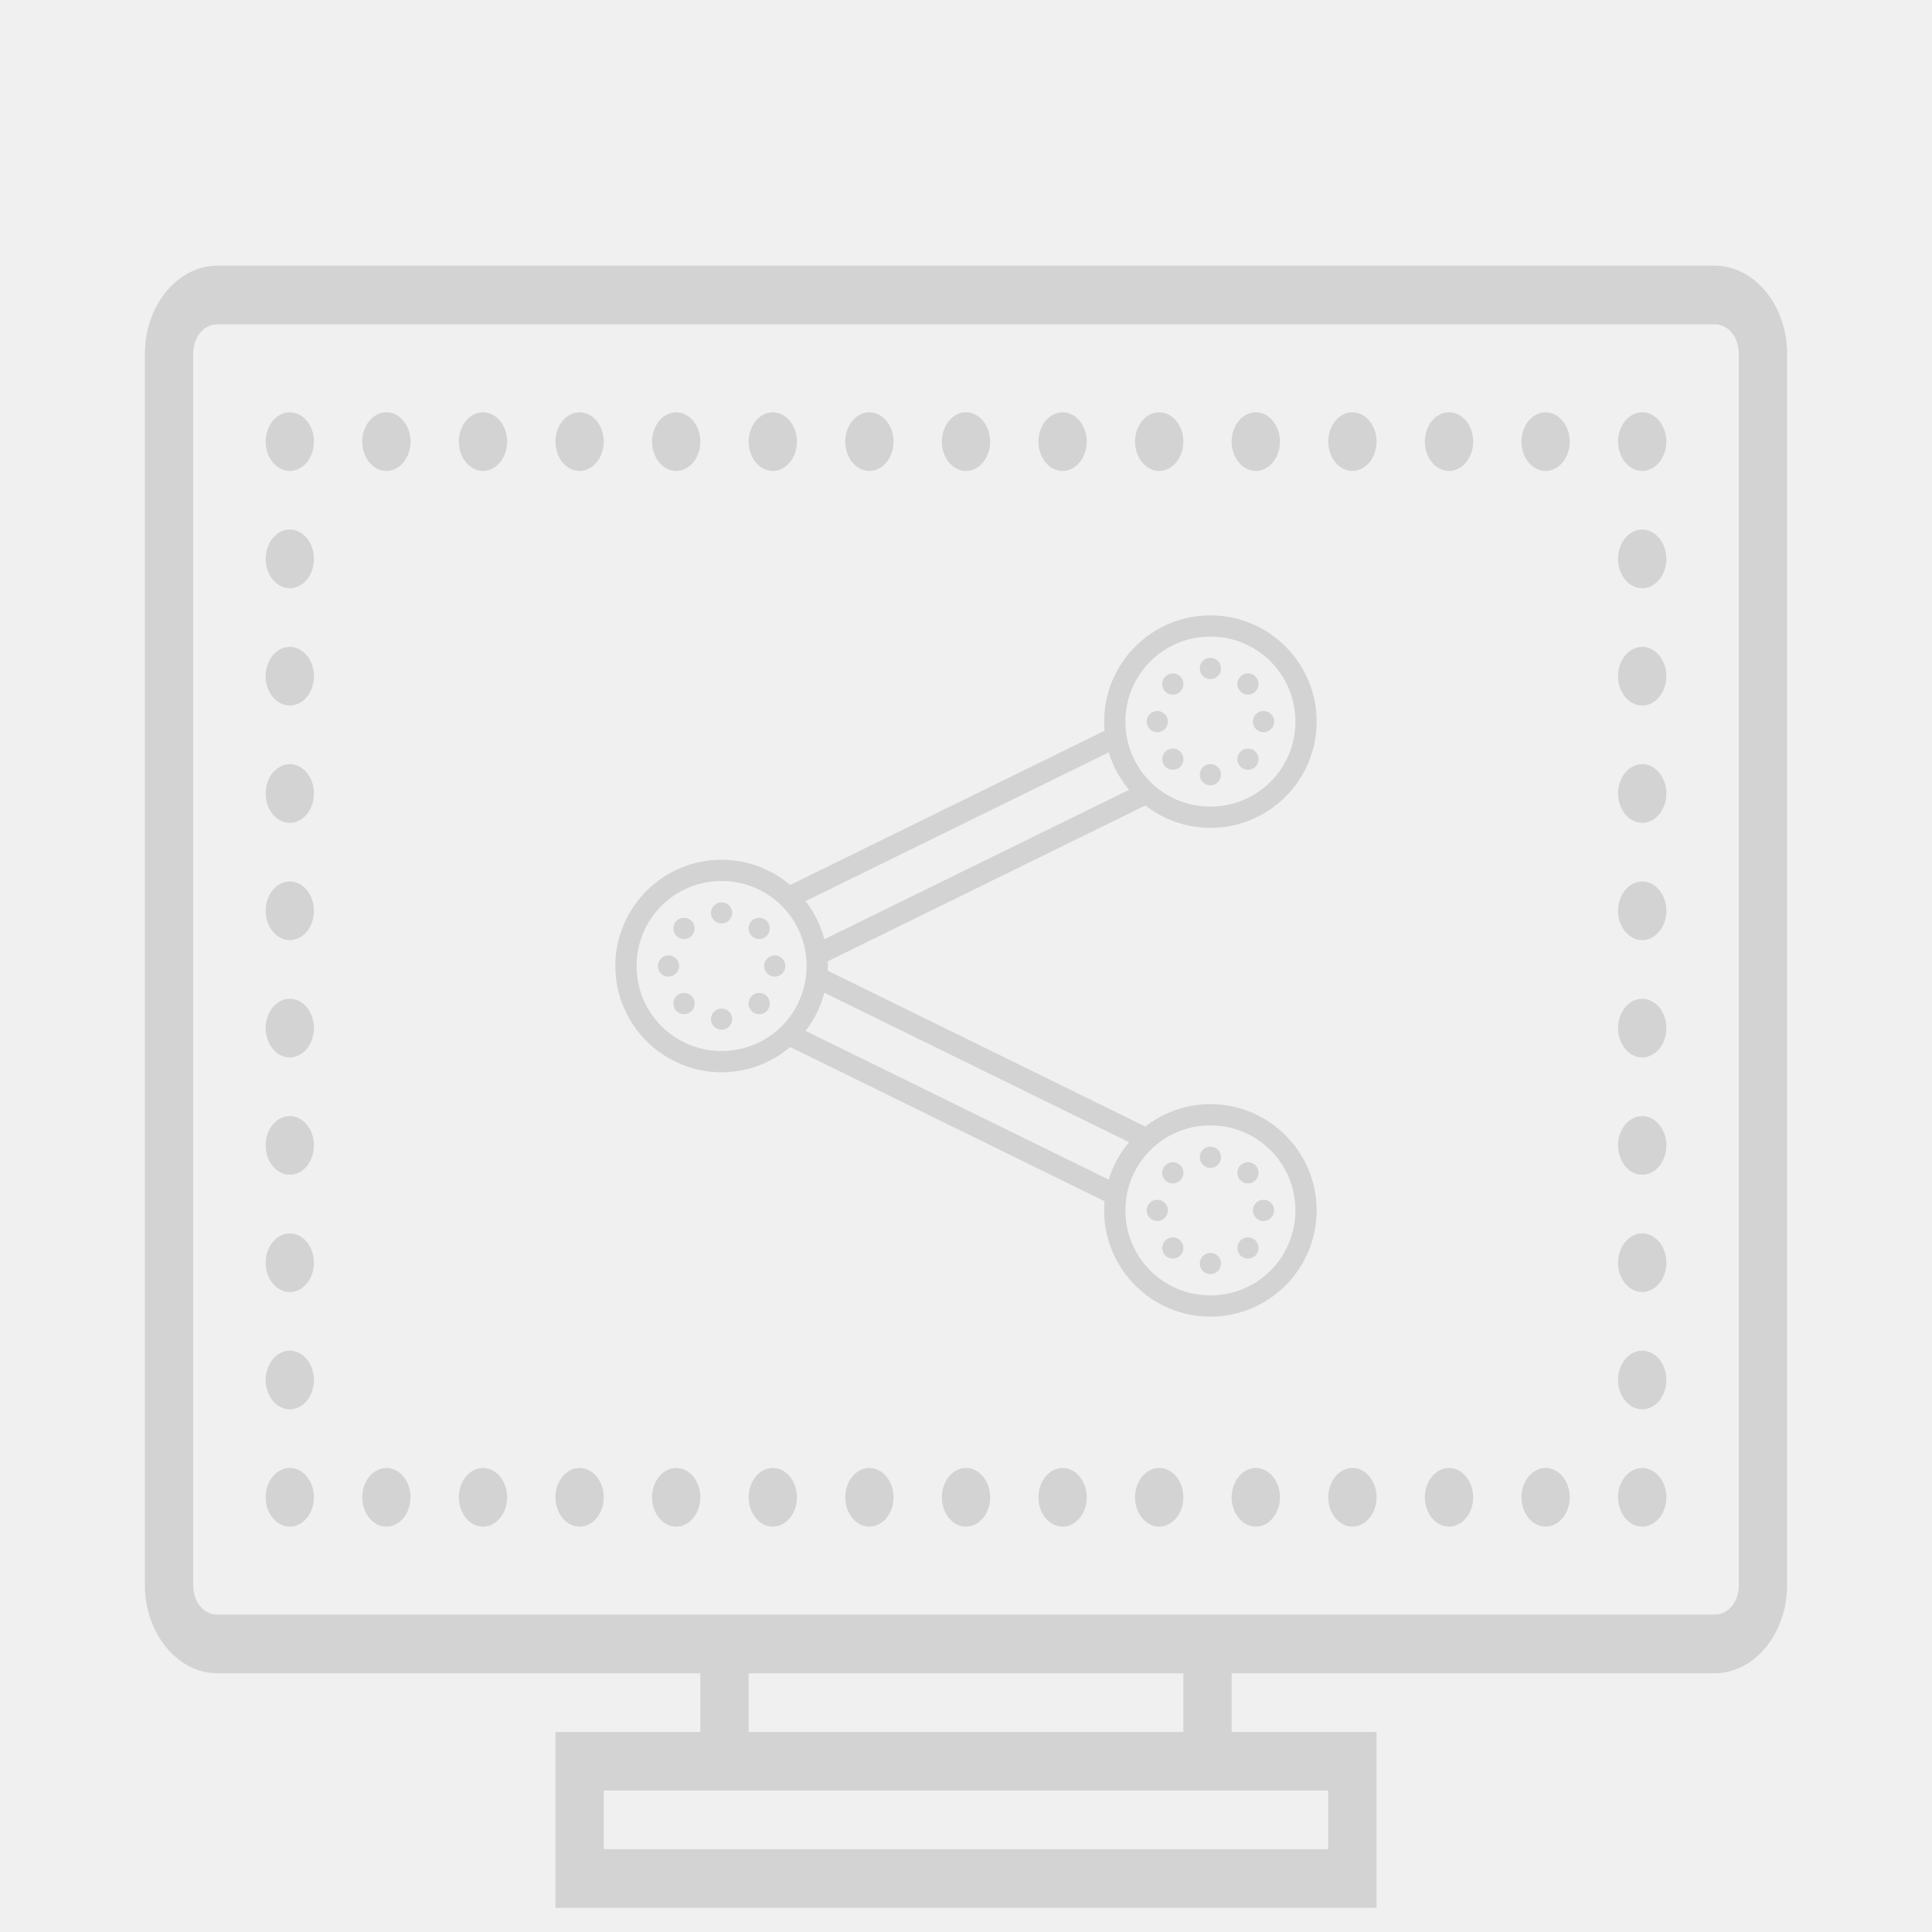
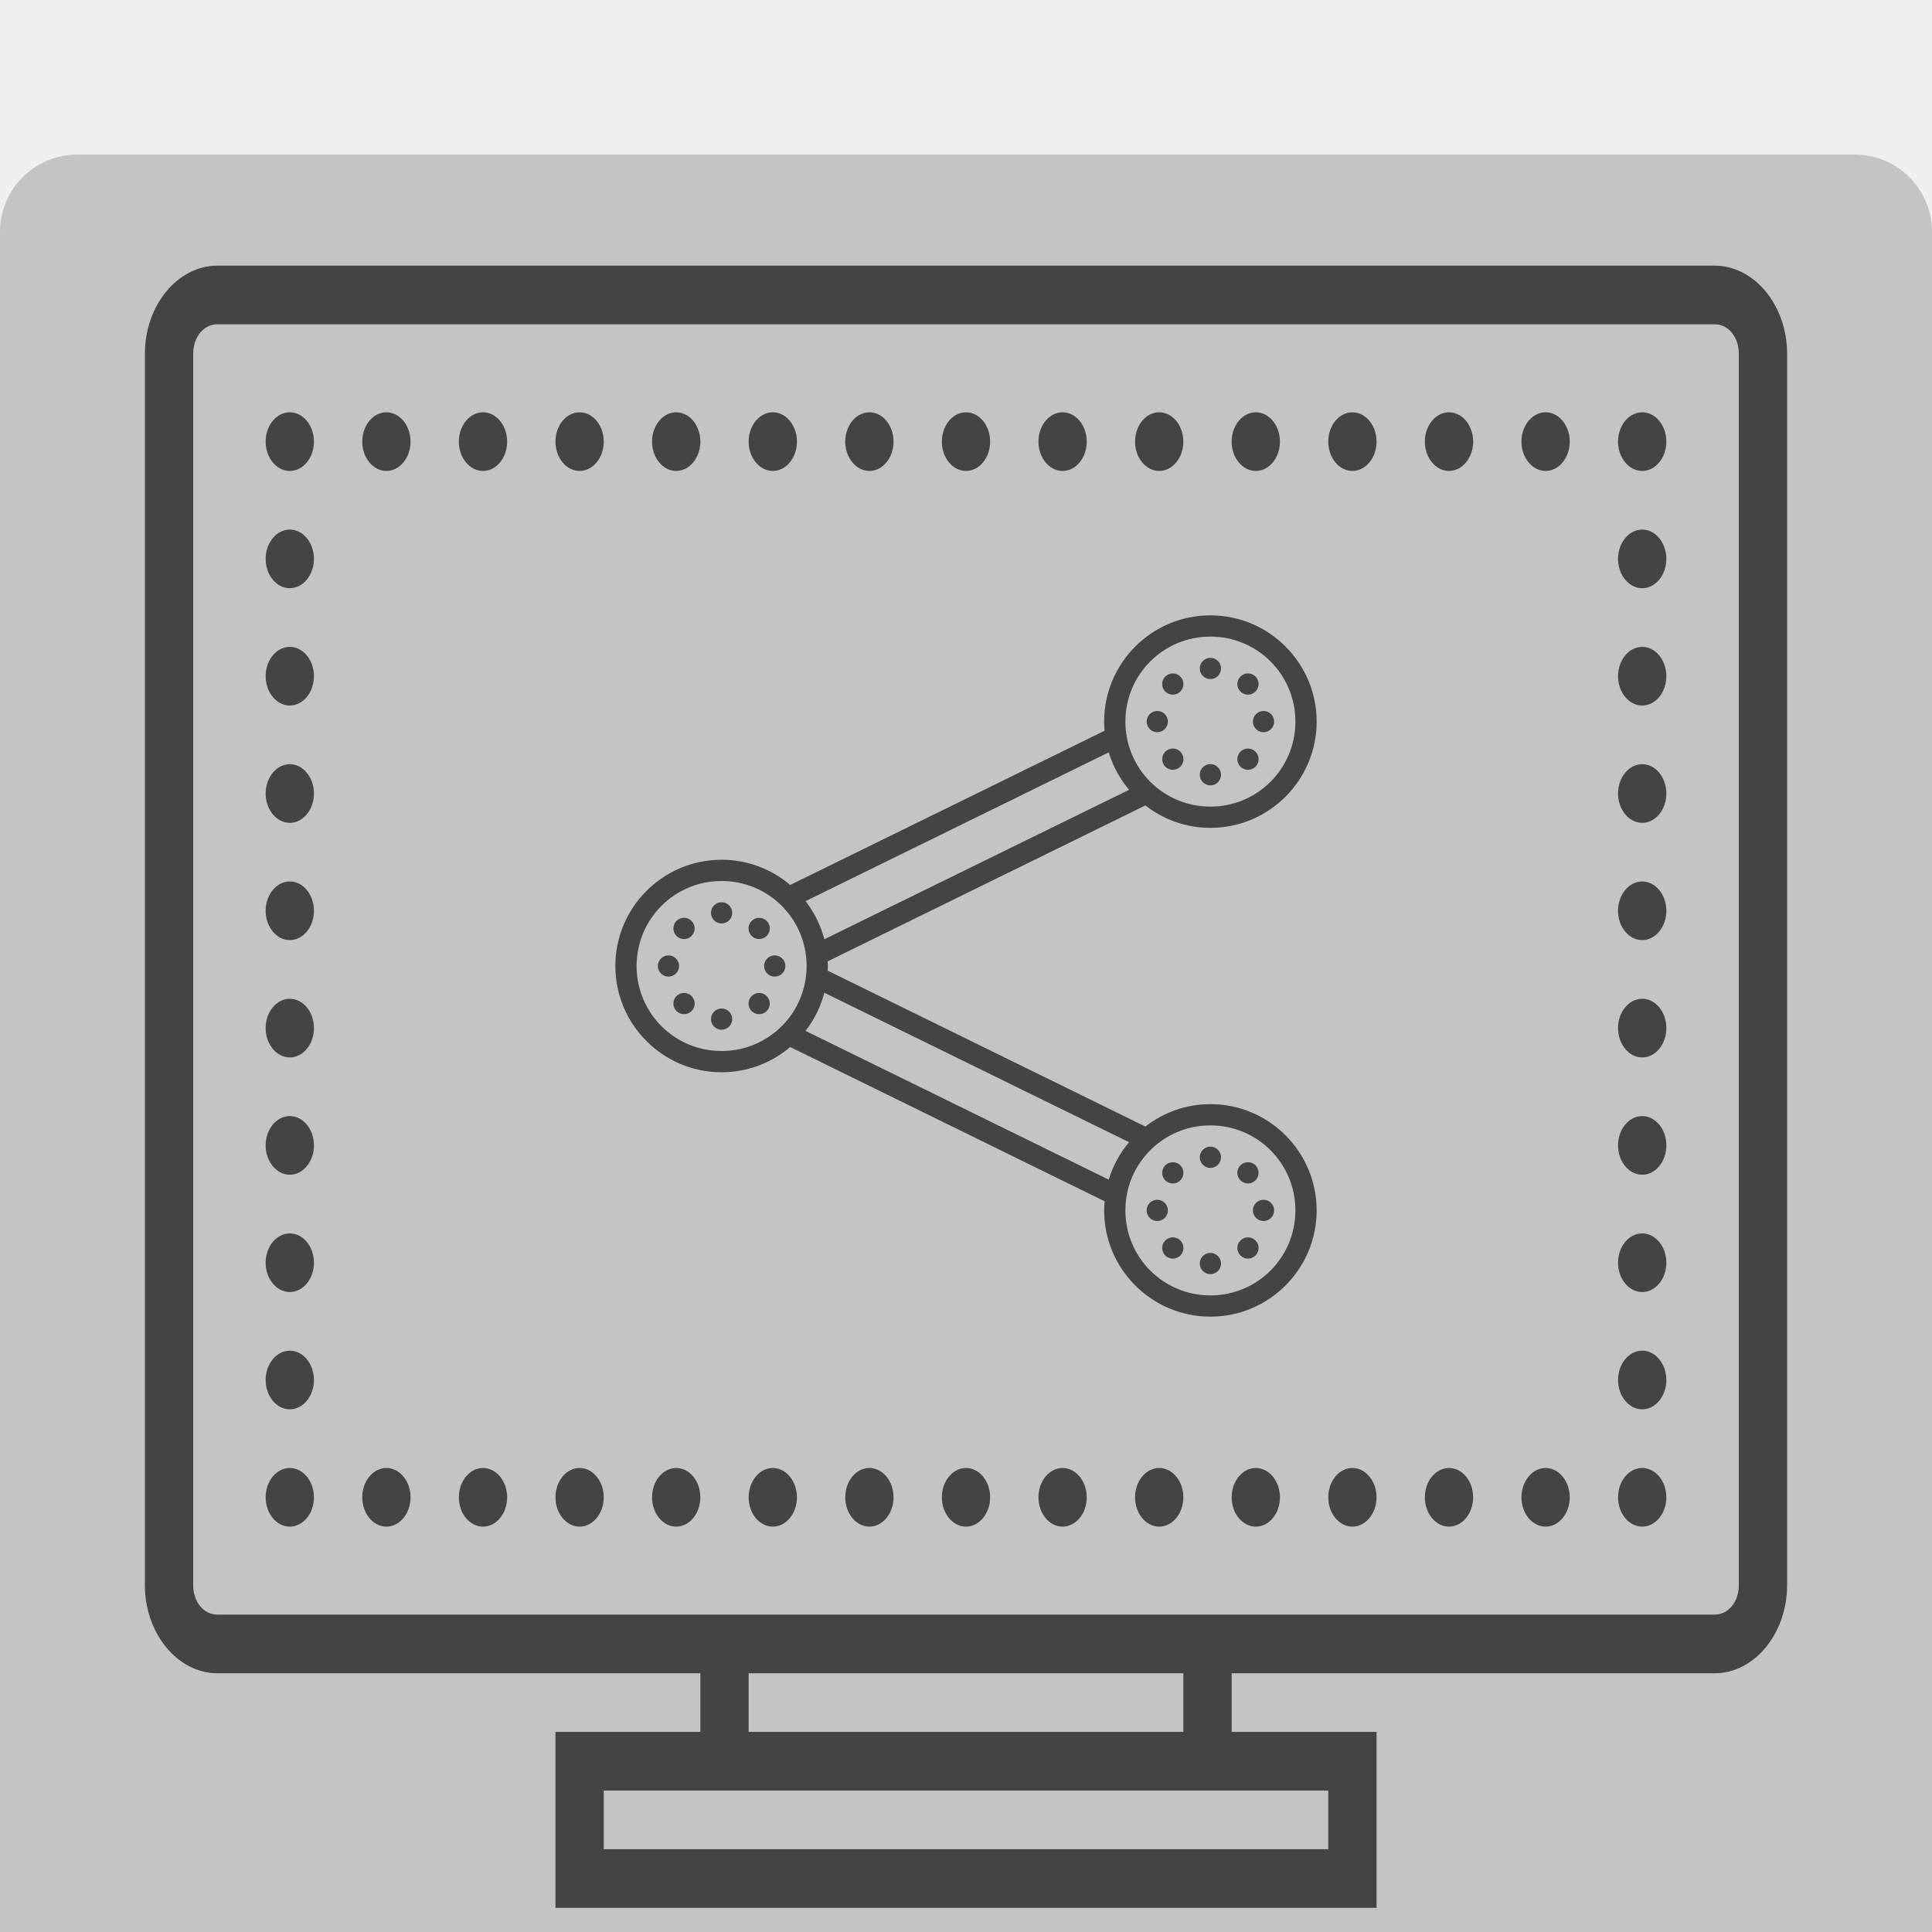
<svg xmlns="http://www.w3.org/2000/svg" width="50" height="50" viewBox="0 0 50 50" fill="none">
-   <path d="M5.625 6.875C4.597 6.875 3.75 7.904 3.75 9.152V41.027C3.75 42.275 4.597 43.304 5.625 43.304H18.125V44.821H14.375V49.375H35.625V44.821H31.875V43.304H44.375C45.403 43.304 46.25 42.275 46.25 41.027V9.152C46.25 7.904 45.403 6.875 44.375 6.875H5.625ZM5.625 8.393H44.375C44.729 8.393 45 8.722 45 9.152V41.027C45 41.457 44.729 41.786 44.375 41.786H5.625C5.271 41.786 5 41.457 5 41.027V9.152C5 8.722 5.271 8.393 5.625 8.393ZM7.5 10.67C7.156 10.67 6.875 11.011 6.875 11.429C6.875 11.847 7.156 12.188 7.5 12.188C7.844 12.188 8.125 11.847 8.125 11.429C8.125 11.011 7.844 10.67 7.5 10.67ZM10 10.67C9.656 10.67 9.375 11.011 9.375 11.429C9.375 11.847 9.656 12.188 10 12.188C10.344 12.188 10.625 11.847 10.625 11.429C10.625 11.011 10.344 10.67 10 10.67ZM12.5 10.67C12.156 10.67 11.875 11.011 11.875 11.429C11.875 11.847 12.156 12.188 12.5 12.188C12.844 12.188 13.125 11.847 13.125 11.429C13.125 11.011 12.844 10.67 12.5 10.67ZM15 10.67C14.656 10.67 14.375 11.011 14.375 11.429C14.375 11.847 14.656 12.188 15 12.188C15.344 12.188 15.625 11.847 15.625 11.429C15.625 11.011 15.344 10.67 15 10.67ZM17.5 10.67C17.156 10.67 16.875 11.011 16.875 11.429C16.875 11.847 17.156 12.188 17.5 12.188C17.844 12.188 18.125 11.847 18.125 11.429C18.125 11.011 17.844 10.67 17.5 10.67ZM20 10.67C19.656 10.67 19.375 11.011 19.375 11.429C19.375 11.847 19.656 12.188 20 12.188C20.344 12.188 20.625 11.847 20.625 11.429C20.625 11.011 20.344 10.67 20 10.67ZM22.5 10.67C22.156 10.67 21.875 11.011 21.875 11.429C21.875 11.847 22.156 12.188 22.5 12.188C22.844 12.188 23.125 11.847 23.125 11.429C23.125 11.011 22.844 10.67 22.5 10.67ZM25 10.67C24.656 10.67 24.375 11.011 24.375 11.429C24.375 11.847 24.656 12.188 25 12.188C25.344 12.188 25.625 11.847 25.625 11.429C25.625 11.011 25.344 10.67 25 10.67ZM27.5 10.67C27.156 10.67 26.875 11.011 26.875 11.429C26.875 11.847 27.156 12.188 27.5 12.188C27.844 12.188 28.125 11.847 28.125 11.429C28.125 11.011 27.844 10.67 27.5 10.67ZM30 10.67C29.656 10.67 29.375 11.011 29.375 11.429C29.375 11.847 29.656 12.188 30 12.188C30.344 12.188 30.625 11.847 30.625 11.429C30.625 11.011 30.344 10.67 30 10.67ZM32.5 10.67C32.156 10.67 31.875 11.011 31.875 11.429C31.875 11.847 32.156 12.188 32.5 12.188C32.844 12.188 33.125 11.847 33.125 11.429C33.125 11.011 32.844 10.67 32.5 10.67ZM35 10.67C34.656 10.67 34.375 11.011 34.375 11.429C34.375 11.847 34.656 12.188 35 12.188C35.344 12.188 35.625 11.847 35.625 11.429C35.625 11.011 35.344 10.67 35 10.67ZM37.5 10.67C37.156 10.67 36.875 11.011 36.875 11.429C36.875 11.847 37.156 12.188 37.5 12.188C37.844 12.188 38.125 11.847 38.125 11.429C38.125 11.011 37.844 10.67 37.5 10.67ZM40 10.67C39.656 10.67 39.375 11.011 39.375 11.429C39.375 11.847 39.656 12.188 40 12.188C40.344 12.188 40.625 11.847 40.625 11.429C40.625 11.011 40.344 10.67 40 10.67ZM42.5 10.67C42.156 10.67 41.875 11.011 41.875 11.429C41.875 11.847 42.156 12.188 42.5 12.188C42.844 12.188 43.125 11.847 43.125 11.429C43.125 11.011 42.844 10.67 42.5 10.67ZM7.5 13.705C7.156 13.705 6.875 14.046 6.875 14.464C6.875 14.882 7.156 15.223 7.5 15.223C7.844 15.223 8.125 14.882 8.125 14.464C8.125 14.046 7.844 13.705 7.5 13.705ZM42.5 13.705C42.156 13.705 41.875 14.046 41.875 14.464C41.875 14.882 42.156 15.223 42.5 15.223C42.844 15.223 43.125 14.882 43.125 14.464C43.125 14.046 42.844 13.705 42.5 13.705ZM7.5 16.741C7.156 16.741 6.875 17.082 6.875 17.5C6.875 17.918 7.156 18.259 7.5 18.259C7.844 18.259 8.125 17.918 8.125 17.5C8.125 17.082 7.844 16.741 7.5 16.741ZM42.5 16.741C42.156 16.741 41.875 17.082 41.875 17.5C41.875 17.918 42.156 18.259 42.5 18.259C42.844 18.259 43.125 17.918 43.125 17.5C43.125 17.082 42.844 16.741 42.5 16.741ZM7.5 19.777C7.156 19.777 6.875 20.118 6.875 20.536C6.875 20.954 7.156 21.295 7.5 21.295C7.844 21.295 8.125 20.954 8.125 20.536C8.125 20.118 7.844 19.777 7.5 19.777ZM42.5 19.777C42.156 19.777 41.875 20.118 41.875 20.536C41.875 20.954 42.156 21.295 42.5 21.295C42.844 21.295 43.125 20.954 43.125 20.536C43.125 20.118 42.844 19.777 42.5 19.777ZM7.5 22.812C7.156 22.812 6.875 23.153 6.875 23.571C6.875 23.989 7.156 24.33 7.5 24.33C7.844 24.33 8.125 23.989 8.125 23.571C8.125 23.153 7.844 22.812 7.5 22.812ZM42.5 22.812C42.156 22.812 41.875 23.153 41.875 23.571C41.875 23.989 42.156 24.33 42.5 24.33C42.844 24.33 43.125 23.989 43.125 23.571C43.125 23.153 42.844 22.812 42.5 22.812ZM7.5 25.848C7.156 25.848 6.875 26.189 6.875 26.607C6.875 27.025 7.156 27.366 7.5 27.366C7.844 27.366 8.125 27.025 8.125 26.607C8.125 26.189 7.844 25.848 7.5 25.848ZM42.5 25.848C42.156 25.848 41.875 26.189 41.875 26.607C41.875 27.025 42.156 27.366 42.5 27.366C42.844 27.366 43.125 27.025 43.125 26.607C43.125 26.189 42.844 25.848 42.5 25.848ZM7.5 28.884C7.156 28.884 6.875 29.225 6.875 29.643C6.875 30.061 7.156 30.402 7.5 30.402C7.844 30.402 8.125 30.061 8.125 29.643C8.125 29.225 7.844 28.884 7.5 28.884ZM42.5 28.884C42.156 28.884 41.875 29.225 41.875 29.643C41.875 30.061 42.156 30.402 42.5 30.402C42.844 30.402 43.125 30.061 43.125 29.643C43.125 29.225 42.844 28.884 42.5 28.884ZM7.5 31.92C7.156 31.92 6.875 32.261 6.875 32.679C6.875 33.097 7.156 33.438 7.5 33.438C7.844 33.438 8.125 33.097 8.125 32.679C8.125 32.261 7.844 31.92 7.5 31.92ZM42.5 31.92C42.156 31.92 41.875 32.261 41.875 32.679C41.875 33.097 42.156 33.438 42.5 33.438C42.844 33.438 43.125 33.097 43.125 32.679C43.125 32.261 42.844 31.92 42.5 31.92ZM7.5 34.955C7.156 34.955 6.875 35.296 6.875 35.714C6.875 36.132 7.156 36.473 7.5 36.473C7.844 36.473 8.125 36.132 8.125 35.714C8.125 35.296 7.844 34.955 7.5 34.955ZM42.5 34.955C42.156 34.955 41.875 35.296 41.875 35.714C41.875 36.132 42.156 36.473 42.5 36.473C42.844 36.473 43.125 36.132 43.125 35.714C43.125 35.296 42.844 34.955 42.5 34.955ZM7.5 37.991C7.156 37.991 6.875 38.332 6.875 38.75C6.875 39.168 7.156 39.509 7.5 39.509C7.844 39.509 8.125 39.168 8.125 38.75C8.125 38.332 7.844 37.991 7.5 37.991ZM10 37.991C9.656 37.991 9.375 38.332 9.375 38.75C9.375 39.168 9.656 39.509 10 39.509C10.344 39.509 10.625 39.168 10.625 38.75C10.625 38.332 10.344 37.991 10 37.991ZM12.5 37.991C12.156 37.991 11.875 38.332 11.875 38.75C11.875 39.168 12.156 39.509 12.5 39.509C12.844 39.509 13.125 39.168 13.125 38.75C13.125 38.332 12.844 37.991 12.5 37.991ZM15 37.991C14.656 37.991 14.375 38.332 14.375 38.75C14.375 39.168 14.656 39.509 15 39.509C15.344 39.509 15.625 39.168 15.625 38.75C15.625 38.332 15.344 37.991 15 37.991ZM17.5 37.991C17.156 37.991 16.875 38.332 16.875 38.75C16.875 39.168 17.156 39.509 17.5 39.509C17.844 39.509 18.125 39.168 18.125 38.75C18.125 38.332 17.844 37.991 17.5 37.991ZM20 37.991C19.656 37.991 19.375 38.332 19.375 38.75C19.375 39.168 19.656 39.509 20 39.509C20.344 39.509 20.625 39.168 20.625 38.75C20.625 38.332 20.344 37.991 20 37.991ZM22.5 37.991C22.156 37.991 21.875 38.332 21.875 38.75C21.875 39.168 22.156 39.509 22.5 39.509C22.844 39.509 23.125 39.168 23.125 38.75C23.125 38.332 22.844 37.991 22.5 37.991ZM25 37.991C24.656 37.991 24.375 38.332 24.375 38.75C24.375 39.168 24.656 39.509 25 39.509C25.344 39.509 25.625 39.168 25.625 38.75C25.625 38.332 25.344 37.991 25 37.991ZM27.5 37.991C27.156 37.991 26.875 38.332 26.875 38.75C26.875 39.168 27.156 39.509 27.5 39.509C27.844 39.509 28.125 39.168 28.125 38.75C28.125 38.332 27.844 37.991 27.5 37.991ZM30 37.991C29.656 37.991 29.375 38.332 29.375 38.75C29.375 39.168 29.656 39.509 30 39.509C30.344 39.509 30.625 39.168 30.625 38.75C30.625 38.332 30.344 37.991 30 37.991ZM32.5 37.991C32.156 37.991 31.875 38.332 31.875 38.75C31.875 39.168 32.156 39.509 32.5 39.509C32.844 39.509 33.125 39.168 33.125 38.75C33.125 38.332 32.844 37.991 32.5 37.991ZM35 37.991C34.656 37.991 34.375 38.332 34.375 38.75C34.375 39.168 34.656 39.509 35 39.509C35.344 39.509 35.625 39.168 35.625 38.75C35.625 38.332 35.344 37.991 35 37.991ZM37.5 37.991C37.156 37.991 36.875 38.332 36.875 38.75C36.875 39.168 37.156 39.509 37.5 39.509C37.844 39.509 38.125 39.168 38.125 38.75C38.125 38.332 37.844 37.991 37.5 37.991ZM40 37.991C39.656 37.991 39.375 38.332 39.375 38.75C39.375 39.168 39.656 39.509 40 39.509C40.344 39.509 40.625 39.168 40.625 38.75C40.625 38.332 40.344 37.991 40 37.991ZM42.5 37.991C42.156 37.991 41.875 38.332 41.875 38.75C41.875 39.168 42.156 39.509 42.5 39.509C42.844 39.509 43.125 39.168 43.125 38.75C43.125 38.332 42.844 37.991 42.5 37.991ZM19.375 43.304H30.625V44.821H19.375V43.304ZM15.625 46.339H34.375V47.857H15.625V46.339Z" fill="#D3D3D3" />
-   <path d="M31.325 15.925C29.809 15.925 28.575 17.159 28.575 18.675C28.575 18.755 28.58 18.833 28.588 18.911L20.45 22.903C19.971 22.497 19.352 22.25 18.675 22.25C17.159 22.25 15.925 23.484 15.925 25C15.925 26.516 17.159 27.75 18.675 27.75C19.352 27.75 19.971 27.503 20.45 27.097L28.588 31.089C28.58 31.167 28.575 31.245 28.575 31.325C28.575 32.841 29.809 34.075 31.325 34.075C32.841 34.075 34.075 32.841 34.075 31.325C34.075 29.809 32.841 28.575 31.325 28.575C30.691 28.575 30.108 28.793 29.642 29.155L21.419 25.12C21.421 25.081 21.425 25.041 21.425 25C21.425 24.959 21.421 24.919 21.419 24.88L29.642 20.845C30.108 21.207 30.691 21.425 31.325 21.425C32.841 21.425 34.075 20.191 34.075 18.675C34.075 17.159 32.841 15.925 31.325 15.925ZM31.325 16.475C32.543 16.475 33.525 17.457 33.525 18.675C33.525 19.893 32.543 20.875 31.325 20.875C30.107 20.875 29.125 19.893 29.125 18.675C29.125 17.457 30.107 16.475 31.325 16.475ZM31.325 17.025C31.174 17.025 31.05 17.148 31.05 17.3C31.05 17.451 31.174 17.575 31.325 17.575C31.477 17.575 31.6 17.451 31.6 17.3C31.6 17.148 31.477 17.025 31.325 17.025ZM30.357 17.428C30.282 17.427 30.21 17.456 30.157 17.508C30.051 17.616 30.051 17.79 30.157 17.897C30.265 18.005 30.44 18.005 30.547 17.897C30.654 17.79 30.654 17.616 30.547 17.508C30.496 17.458 30.428 17.429 30.357 17.428ZM32.301 17.428C32.227 17.427 32.155 17.456 32.103 17.508C31.995 17.616 31.995 17.79 32.103 17.897C32.21 18.005 32.384 18.005 32.492 17.897C32.599 17.79 32.599 17.616 32.492 17.508C32.441 17.458 32.373 17.429 32.301 17.428ZM29.95 18.4C29.799 18.4 29.675 18.523 29.675 18.675C29.675 18.826 29.799 18.95 29.95 18.95C30.102 18.95 30.225 18.826 30.225 18.675C30.225 18.523 30.102 18.4 29.95 18.4ZM32.7 18.4C32.548 18.4 32.425 18.523 32.425 18.675C32.425 18.826 32.548 18.95 32.7 18.95C32.852 18.95 32.975 18.826 32.975 18.675C32.975 18.523 32.852 18.4 32.7 18.4ZM30.357 19.372C30.282 19.371 30.211 19.4 30.158 19.453C30.051 19.56 30.051 19.734 30.158 19.842C30.266 19.949 30.44 19.949 30.547 19.842C30.655 19.734 30.655 19.56 30.547 19.453C30.497 19.402 30.428 19.373 30.357 19.372ZM32.301 19.372C32.227 19.371 32.155 19.4 32.103 19.453C31.995 19.56 31.995 19.734 32.103 19.842C32.21 19.949 32.384 19.949 32.492 19.842C32.599 19.734 32.599 19.56 32.492 19.453C32.441 19.402 32.373 19.373 32.301 19.372ZM28.694 19.471C28.803 19.831 28.983 20.159 29.22 20.44L21.334 24.308C21.238 23.944 21.072 23.61 20.848 23.321L28.694 19.471ZM31.325 19.775C31.174 19.775 31.05 19.898 31.05 20.05C31.05 20.201 31.174 20.325 31.325 20.325C31.477 20.325 31.6 20.201 31.6 20.05C31.6 19.898 31.477 19.775 31.325 19.775ZM18.675 22.8C19.893 22.8 20.875 23.782 20.875 25C20.875 26.218 19.893 27.2 18.675 27.2C17.457 27.2 16.475 26.218 16.475 25C16.475 23.782 17.457 22.8 18.675 22.8ZM18.675 23.35C18.523 23.35 18.4 23.474 18.4 23.625C18.4 23.776 18.523 23.9 18.675 23.9C18.826 23.9 18.95 23.776 18.95 23.625C18.95 23.474 18.826 23.35 18.675 23.35ZM19.65 23.753C19.576 23.752 19.505 23.781 19.453 23.832C19.345 23.94 19.345 24.115 19.453 24.222C19.56 24.329 19.734 24.329 19.842 24.222C19.949 24.115 19.949 23.94 19.842 23.832C19.791 23.782 19.722 23.753 19.65 23.753ZM17.707 23.753C17.632 23.752 17.56 23.781 17.507 23.833C17.401 23.941 17.401 24.115 17.507 24.222C17.615 24.33 17.79 24.33 17.897 24.222C18.004 24.115 18.004 23.941 17.897 23.833C17.846 23.783 17.778 23.754 17.707 23.753ZM17.3 24.725C17.148 24.725 17.025 24.849 17.025 25C17.025 25.151 17.148 25.275 17.3 25.275C17.451 25.275 17.575 25.151 17.575 25C17.575 24.849 17.451 24.725 17.3 24.725ZM20.05 24.725C19.898 24.725 19.775 24.849 19.775 25C19.775 25.151 19.898 25.275 20.05 25.275C20.201 25.275 20.325 25.151 20.325 25C20.325 24.849 20.201 24.725 20.05 24.725ZM21.334 25.692L29.22 29.56C28.983 29.841 28.803 30.169 28.694 30.529L20.848 26.679C21.072 26.39 21.238 26.056 21.334 25.692ZM17.707 25.697C17.632 25.696 17.561 25.725 17.508 25.778C17.401 25.885 17.401 26.059 17.508 26.167C17.616 26.274 17.79 26.274 17.897 26.167C18.005 26.059 18.005 25.885 17.897 25.778C17.847 25.727 17.778 25.698 17.707 25.697ZM19.651 25.697C19.577 25.696 19.505 25.725 19.453 25.778C19.345 25.885 19.345 26.059 19.453 26.167C19.56 26.274 19.734 26.274 19.842 26.167C19.949 26.059 19.949 25.885 19.842 25.778C19.791 25.727 19.723 25.698 19.651 25.697ZM18.675 26.1C18.523 26.1 18.4 26.224 18.4 26.375C18.4 26.526 18.523 26.65 18.675 26.65C18.826 26.65 18.95 26.526 18.95 26.375C18.95 26.224 18.826 26.1 18.675 26.1ZM31.325 29.125C32.543 29.125 33.525 30.107 33.525 31.325C33.525 32.543 32.543 33.525 31.325 33.525C30.107 33.525 29.125 32.543 29.125 31.325C29.125 30.107 30.107 29.125 31.325 29.125ZM31.325 29.675C31.174 29.675 31.05 29.799 31.05 29.95C31.05 30.102 31.174 30.225 31.325 30.225C31.477 30.225 31.6 30.102 31.6 29.95C31.6 29.799 31.477 29.675 31.325 29.675ZM30.357 30.078C30.282 30.077 30.21 30.106 30.157 30.158C30.051 30.266 30.051 30.44 30.157 30.547C30.265 30.655 30.44 30.655 30.547 30.547C30.654 30.44 30.654 30.266 30.547 30.158C30.496 30.108 30.428 30.079 30.357 30.078ZM32.3 30.078C32.226 30.077 32.155 30.106 32.103 30.157C32.051 30.21 32.022 30.28 32.022 30.353C32.022 30.426 32.051 30.496 32.103 30.547C32.21 30.655 32.384 30.655 32.492 30.547C32.543 30.496 32.572 30.426 32.572 30.353C32.572 30.28 32.543 30.21 32.492 30.157C32.441 30.108 32.372 30.079 32.3 30.078ZM29.95 31.05C29.799 31.05 29.675 31.174 29.675 31.325C29.675 31.477 29.799 31.6 29.95 31.6C30.102 31.6 30.225 31.477 30.225 31.325C30.225 31.174 30.102 31.05 29.95 31.05ZM32.7 31.05C32.548 31.05 32.425 31.174 32.425 31.325C32.425 31.477 32.548 31.6 32.7 31.6C32.852 31.6 32.975 31.477 32.975 31.325C32.975 31.174 32.852 31.05 32.7 31.05ZM32.3 32.022C32.226 32.021 32.155 32.05 32.103 32.103C31.995 32.21 31.995 32.384 32.103 32.492C32.21 32.599 32.384 32.599 32.492 32.492C32.599 32.384 32.599 32.21 32.492 32.103C32.441 32.052 32.372 32.023 32.3 32.022ZM30.357 32.022C30.282 32.021 30.21 32.05 30.157 32.103C30.051 32.21 30.051 32.385 30.157 32.493C30.265 32.599 30.44 32.599 30.547 32.493C30.654 32.385 30.654 32.21 30.547 32.103C30.496 32.052 30.428 32.024 30.357 32.022ZM31.325 32.425C31.174 32.425 31.05 32.548 31.05 32.7C31.05 32.852 31.174 32.975 31.325 32.975C31.477 32.975 31.6 32.852 31.6 32.7C31.6 32.548 31.477 32.425 31.325 32.425Z" fill="#D3D3D3" />
+   <g clip-path="url(#clip0_129:600)">
+     <rect y="4" width="50" height="50" rx="2" fill="#C4C4C4" />
+     <path d="M5.625 6.875C4.597 6.875 3.75 7.904 3.75 9.152V41.027C3.75 42.275 4.597 43.304 5.625 43.304H18.125V44.821H14.375V49.375H35.625V44.821H31.875V43.304H44.375C45.403 43.304 46.25 42.275 46.25 41.027V9.152C46.25 7.904 45.403 6.875 44.375 6.875H5.625ZM5.625 8.393H44.375C44.729 8.393 45 8.722 45 9.152V41.027C45 41.457 44.729 41.786 44.375 41.786H5.625C5.271 41.786 5 41.457 5 41.027V9.152C5 8.722 5.271 8.393 5.625 8.393ZM7.5 10.67C7.156 10.67 6.875 11.011 6.875 11.429C6.875 11.847 7.156 12.188 7.5 12.188C7.844 12.188 8.125 11.847 8.125 11.429C8.125 11.011 7.844 10.67 7.5 10.67ZM10 10.67C9.656 10.67 9.375 11.011 9.375 11.429C9.375 11.847 9.656 12.188 10 12.188C10.344 12.188 10.625 11.847 10.625 11.429C10.625 11.011 10.344 10.67 10 10.67ZM12.5 10.67C12.156 10.67 11.875 11.011 11.875 11.429C11.875 11.847 12.156 12.188 12.5 12.188C12.844 12.188 13.125 11.847 13.125 11.429C13.125 11.011 12.844 10.67 12.5 10.67ZM15 10.67C14.656 10.67 14.375 11.011 14.375 11.429C14.375 11.847 14.656 12.188 15 12.188C15.344 12.188 15.625 11.847 15.625 11.429C15.625 11.011 15.344 10.67 15 10.67ZM17.5 10.67C17.156 10.67 16.875 11.011 16.875 11.429C16.875 11.847 17.156 12.188 17.5 12.188C17.844 12.188 18.125 11.847 18.125 11.429C18.125 11.011 17.844 10.67 17.5 10.67ZM20 10.67C19.656 10.67 19.375 11.011 19.375 11.429C19.375 11.847 19.656 12.188 20 12.188C20.344 12.188 20.625 11.847 20.625 11.429C20.625 11.011 20.344 10.67 20 10.67ZM22.5 10.67C22.156 10.67 21.875 11.011 21.875 11.429C21.875 11.847 22.156 12.188 22.5 12.188C22.844 12.188 23.125 11.847 23.125 11.429C23.125 11.011 22.844 10.67 22.5 10.67ZM25 10.67C24.656 10.67 24.375 11.011 24.375 11.429C24.375 11.847 24.656 12.188 25 12.188C25.344 12.188 25.625 11.847 25.625 11.429C25.625 11.011 25.344 10.67 25 10.67ZM27.5 10.67C27.156 10.67 26.875 11.011 26.875 11.429C26.875 11.847 27.156 12.188 27.5 12.188C27.844 12.188 28.125 11.847 28.125 11.429C28.125 11.011 27.844 10.67 27.5 10.67ZM30 10.67C29.656 10.67 29.375 11.011 29.375 11.429C29.375 11.847 29.656 12.188 30 12.188C30.344 12.188 30.625 11.847 30.625 11.429C30.625 11.011 30.344 10.67 30 10.67ZM32.5 10.67C32.156 10.67 31.875 11.011 31.875 11.429C31.875 11.847 32.156 12.188 32.5 12.188C32.844 12.188 33.125 11.847 33.125 11.429C33.125 11.011 32.844 10.67 32.5 10.67ZM35 10.67C34.656 10.67 34.375 11.011 34.375 11.429C34.375 11.847 34.656 12.188 35 12.188C35.344 12.188 35.625 11.847 35.625 11.429C35.625 11.011 35.344 10.67 35 10.67ZM37.5 10.67C37.156 10.67 36.875 11.011 36.875 11.429C36.875 11.847 37.156 12.188 37.5 12.188C37.844 12.188 38.125 11.847 38.125 11.429C38.125 11.011 37.844 10.67 37.5 10.67ZM40 10.67C39.656 10.67 39.375 11.011 39.375 11.429C39.375 11.847 39.656 12.188 40 12.188C40.344 12.188 40.625 11.847 40.625 11.429C40.625 11.011 40.344 10.67 40 10.67ZM42.5 10.67C42.156 10.67 41.875 11.011 41.875 11.429C41.875 11.847 42.156 12.188 42.5 12.188C42.844 12.188 43.125 11.847 43.125 11.429C43.125 11.011 42.844 10.67 42.5 10.67ZM7.5 13.705C7.156 13.705 6.875 14.046 6.875 14.464C6.875 14.882 7.156 15.223 7.5 15.223C7.844 15.223 8.125 14.882 8.125 14.464C8.125 14.046 7.844 13.705 7.5 13.705ZM42.5 13.705C42.156 13.705 41.875 14.046 41.875 14.464C41.875 14.882 42.156 15.223 42.5 15.223C42.844 15.223 43.125 14.882 43.125 14.464C43.125 14.046 42.844 13.705 42.5 13.705ZM7.5 16.741C7.156 16.741 6.875 17.082 6.875 17.5C6.875 17.918 7.156 18.259 7.5 18.259C7.844 18.259 8.125 17.918 8.125 17.5C8.125 17.082 7.844 16.741 7.5 16.741ZM42.5 16.741C42.156 16.741 41.875 17.082 41.875 17.5C41.875 17.918 42.156 18.259 42.5 18.259C42.844 18.259 43.125 17.918 43.125 17.5C43.125 17.082 42.844 16.741 42.5 16.741ZM7.5 19.777C7.156 19.777 6.875 20.118 6.875 20.536C6.875 20.954 7.156 21.295 7.5 21.295C7.844 21.295 8.125 20.954 8.125 20.536C8.125 20.118 7.844 19.777 7.5 19.777ZM42.5 19.777C42.156 19.777 41.875 20.118 41.875 20.536C41.875 20.954 42.156 21.295 42.5 21.295C42.844 21.295 43.125 20.954 43.125 20.536C43.125 20.118 42.844 19.777 42.5 19.777ZM7.5 22.812C7.156 22.812 6.875 23.153 6.875 23.571C6.875 23.989 7.156 24.33 7.5 24.33C7.844 24.33 8.125 23.989 8.125 23.571C8.125 23.153 7.844 22.812 7.5 22.812ZM42.5 22.812C42.156 22.812 41.875 23.153 41.875 23.571C41.875 23.989 42.156 24.33 42.5 24.33C42.844 24.33 43.125 23.989 43.125 23.571C43.125 23.153 42.844 22.812 42.5 22.812ZM7.5 25.848C7.156 25.848 6.875 26.189 6.875 26.607C6.875 27.025 7.156 27.366 7.5 27.366C7.844 27.366 8.125 27.025 8.125 26.607C8.125 26.189 7.844 25.848 7.5 25.848ZM42.5 25.848C42.156 25.848 41.875 26.189 41.875 26.607C41.875 27.025 42.156 27.366 42.5 27.366C42.844 27.366 43.125 27.025 43.125 26.607C43.125 26.189 42.844 25.848 42.5 25.848ZM7.5 28.884C7.156 28.884 6.875 29.225 6.875 29.643C6.875 30.061 7.156 30.402 7.5 30.402C7.844 30.402 8.125 30.061 8.125 29.643C8.125 29.225 7.844 28.884 7.5 28.884ZM42.5 28.884C42.156 28.884 41.875 29.225 41.875 29.643C41.875 30.061 42.156 30.402 42.5 30.402C42.844 30.402 43.125 30.061 43.125 29.643C43.125 29.225 42.844 28.884 42.5 28.884ZM7.5 31.92C7.156 31.92 6.875 32.261 6.875 32.679C6.875 33.097 7.156 33.438 7.5 33.438C7.844 33.438 8.125 33.097 8.125 32.679C8.125 32.261 7.844 31.92 7.5 31.92ZM42.5 31.92C42.156 31.92 41.875 32.261 41.875 32.679C41.875 33.097 42.156 33.438 42.5 33.438C42.844 33.438 43.125 33.097 43.125 32.679C43.125 32.261 42.844 31.92 42.5 31.92ZM7.5 34.955C7.156 34.955 6.875 35.296 6.875 35.714C6.875 36.132 7.156 36.473 7.5 36.473C7.844 36.473 8.125 36.132 8.125 35.714C8.125 35.296 7.844 34.955 7.5 34.955ZM42.5 34.955C42.156 34.955 41.875 35.296 41.875 35.714C41.875 36.132 42.156 36.473 42.5 36.473C42.844 36.473 43.125 36.132 43.125 35.714C43.125 35.296 42.844 34.955 42.5 34.955ZM7.5 37.991C7.156 37.991 6.875 38.332 6.875 38.75C6.875 39.168 7.156 39.509 7.5 39.509C7.844 39.509 8.125 39.168 8.125 38.75C8.125 38.332 7.844 37.991 7.5 37.991ZM10 37.991C9.656 37.991 9.375 38.332 9.375 38.75C9.375 39.168 9.656 39.509 10 39.509C10.344 39.509 10.625 39.168 10.625 38.75C10.625 38.332 10.344 37.991 10 37.991ZM12.5 37.991C12.156 37.991 11.875 38.332 11.875 38.75C11.875 39.168 12.156 39.509 12.5 39.509C12.844 39.509 13.125 39.168 13.125 38.75C13.125 38.332 12.844 37.991 12.5 37.991ZM15 37.991C14.656 37.991 14.375 38.332 14.375 38.75C14.375 39.168 14.656 39.509 15 39.509C15.344 39.509 15.625 39.168 15.625 38.75C15.625 38.332 15.344 37.991 15 37.991ZM17.5 37.991C17.156 37.991 16.875 38.332 16.875 38.75C16.875 39.168 17.156 39.509 17.5 39.509C17.844 39.509 18.125 39.168 18.125 38.75C18.125 38.332 17.844 37.991 17.5 37.991ZM20 37.991C19.656 37.991 19.375 38.332 19.375 38.75C19.375 39.168 19.656 39.509 20 39.509C20.344 39.509 20.625 39.168 20.625 38.75C20.625 38.332 20.344 37.991 20 37.991ZM22.5 37.991C22.156 37.991 21.875 38.332 21.875 38.75C21.875 39.168 22.156 39.509 22.5 39.509C22.844 39.509 23.125 39.168 23.125 38.75C23.125 38.332 22.844 37.991 22.5 37.991ZM25 37.991C24.656 37.991 24.375 38.332 24.375 38.75C24.375 39.168 24.656 39.509 25 39.509C25.344 39.509 25.625 39.168 25.625 38.75C25.625 38.332 25.344 37.991 25 37.991ZM27.5 37.991C27.156 37.991 26.875 38.332 26.875 38.75C26.875 39.168 27.156 39.509 27.5 39.509C27.844 39.509 28.125 39.168 28.125 38.75C28.125 38.332 27.844 37.991 27.5 37.991ZM30 37.991C29.656 37.991 29.375 38.332 29.375 38.75C29.375 39.168 29.656 39.509 30 39.509C30.344 39.509 30.625 39.168 30.625 38.75C30.625 38.332 30.344 37.991 30 37.991ZM32.5 37.991C32.156 37.991 31.875 38.332 31.875 38.75C31.875 39.168 32.156 39.509 32.5 39.509C32.844 39.509 33.125 39.168 33.125 38.75C33.125 38.332 32.844 37.991 32.5 37.991ZM35 37.991C34.656 37.991 34.375 38.332 34.375 38.75C34.375 39.168 34.656 39.509 35 39.509C35.344 39.509 35.625 39.168 35.625 38.75C35.625 38.332 35.344 37.991 35 37.991ZM37.5 37.991C37.156 37.991 36.875 38.332 36.875 38.75C36.875 39.168 37.156 39.509 37.5 39.509C37.844 39.509 38.125 39.168 38.125 38.75C38.125 38.332 37.844 37.991 37.5 37.991ZM40 37.991C39.656 37.991 39.375 38.332 39.375 38.75C39.375 39.168 39.656 39.509 40 39.509C40.344 39.509 40.625 39.168 40.625 38.75C40.625 38.332 40.344 37.991 40 37.991ZM42.5 37.991C42.156 37.991 41.875 38.332 41.875 38.75C41.875 39.168 42.156 39.509 42.5 39.509C42.844 39.509 43.125 39.168 43.125 38.75C43.125 38.332 42.844 37.991 42.5 37.991ZM19.375 43.304H30.625V44.821H19.375V43.304ZM15.625 46.339H34.375V47.857H15.625V46.339Z" fill="#444444" />
+     <path d="M31.325 15.925C29.809 15.925 28.575 17.159 28.575 18.675C28.575 18.755 28.58 18.833 28.588 18.911L20.45 22.903C19.971 22.497 19.352 22.25 18.675 22.25C17.159 22.25 15.925 23.484 15.925 25C15.925 26.516 17.159 27.75 18.675 27.75C19.352 27.75 19.971 27.503 20.45 27.097L28.588 31.089C28.58 31.167 28.575 31.245 28.575 31.325C28.575 32.841 29.809 34.075 31.325 34.075C32.841 34.075 34.075 32.841 34.075 31.325C34.075 29.809 32.841 28.575 31.325 28.575C30.691 28.575 30.108 28.793 29.642 29.155L21.419 25.12C21.421 25.081 21.425 25.041 21.425 25C21.425 24.959 21.421 24.919 21.419 24.88L29.642 20.845C30.108 21.207 30.691 21.425 31.325 21.425C32.841 21.425 34.075 20.191 34.075 18.675C34.075 17.159 32.841 15.925 31.325 15.925ZM31.325 16.475C32.543 16.475 33.525 17.457 33.525 18.675C33.525 19.893 32.543 20.875 31.325 20.875C30.107 20.875 29.125 19.893 29.125 18.675C29.125 17.457 30.107 16.475 31.325 16.475ZM31.325 17.025C31.174 17.025 31.05 17.148 31.05 17.3C31.05 17.451 31.174 17.575 31.325 17.575C31.477 17.575 31.6 17.451 31.6 17.3C31.6 17.148 31.477 17.025 31.325 17.025ZM30.357 17.428C30.282 17.427 30.21 17.456 30.157 17.508C30.051 17.616 30.051 17.79 30.157 17.897C30.265 18.005 30.44 18.005 30.547 17.897C30.654 17.79 30.654 17.616 30.547 17.508C30.496 17.458 30.428 17.429 30.357 17.428ZM32.301 17.428C32.227 17.427 32.155 17.456 32.103 17.508C31.995 17.616 31.995 17.79 32.103 17.897C32.21 18.005 32.384 18.005 32.492 17.897C32.599 17.79 32.599 17.616 32.492 17.508C32.441 17.458 32.373 17.429 32.301 17.428ZM29.95 18.4C29.799 18.4 29.675 18.523 29.675 18.675C29.675 18.826 29.799 18.95 29.95 18.95C30.102 18.95 30.225 18.826 30.225 18.675C30.225 18.523 30.102 18.4 29.95 18.4ZM32.7 18.4C32.548 18.4 32.425 18.523 32.425 18.675C32.425 18.826 32.548 18.95 32.7 18.95C32.852 18.95 32.975 18.826 32.975 18.675C32.975 18.523 32.852 18.4 32.7 18.4ZM30.357 19.372C30.282 19.371 30.211 19.4 30.158 19.453C30.051 19.56 30.051 19.734 30.158 19.842C30.266 19.949 30.44 19.949 30.547 19.842C30.655 19.734 30.655 19.56 30.547 19.453C30.497 19.402 30.428 19.373 30.357 19.372ZM32.301 19.372C32.227 19.371 32.155 19.4 32.103 19.453C31.995 19.56 31.995 19.734 32.103 19.842C32.21 19.949 32.384 19.949 32.492 19.842C32.599 19.734 32.599 19.56 32.492 19.453C32.441 19.402 32.373 19.373 32.301 19.372ZM28.694 19.471C28.803 19.831 28.983 20.159 29.22 20.44L21.334 24.308C21.238 23.944 21.072 23.61 20.848 23.321L28.694 19.471ZM31.325 19.775C31.174 19.775 31.05 19.898 31.05 20.05C31.05 20.201 31.174 20.325 31.325 20.325C31.477 20.325 31.6 20.201 31.6 20.05C31.6 19.898 31.477 19.775 31.325 19.775ZM18.675 22.8C19.893 22.8 20.875 23.782 20.875 25C20.875 26.218 19.893 27.2 18.675 27.2C17.457 27.2 16.475 26.218 16.475 25C16.475 23.782 17.457 22.8 18.675 22.8ZM18.675 23.35C18.523 23.35 18.4 23.474 18.4 23.625C18.4 23.776 18.523 23.9 18.675 23.9C18.826 23.9 18.95 23.776 18.95 23.625C18.95 23.474 18.826 23.35 18.675 23.35ZM19.65 23.753C19.576 23.752 19.505 23.781 19.453 23.832C19.345 23.94 19.345 24.115 19.453 24.222C19.56 24.329 19.734 24.329 19.842 24.222C19.949 24.115 19.949 23.94 19.842 23.832C19.791 23.782 19.722 23.753 19.65 23.753ZM17.707 23.753C17.632 23.752 17.56 23.781 17.507 23.833C17.401 23.941 17.401 24.115 17.507 24.222C17.615 24.33 17.79 24.33 17.897 24.222C18.004 24.115 18.004 23.941 17.897 23.833C17.846 23.783 17.778 23.754 17.707 23.753ZM17.3 24.725C17.148 24.725 17.025 24.849 17.025 25C17.025 25.151 17.148 25.275 17.3 25.275C17.451 25.275 17.575 25.151 17.575 25C17.575 24.849 17.451 24.725 17.3 24.725ZM20.05 24.725C19.898 24.725 19.775 24.849 19.775 25C19.775 25.151 19.898 25.275 20.05 25.275C20.201 25.275 20.325 25.151 20.325 25C20.325 24.849 20.201 24.725 20.05 24.725ZM21.334 25.692L29.22 29.56C28.983 29.841 28.803 30.169 28.694 30.529L20.848 26.679C21.072 26.39 21.238 26.056 21.334 25.692ZM17.707 25.697C17.632 25.696 17.561 25.725 17.508 25.778C17.401 25.885 17.401 26.059 17.508 26.167C17.616 26.274 17.79 26.274 17.897 26.167C18.005 26.059 18.005 25.885 17.897 25.778C17.847 25.727 17.778 25.698 17.707 25.697ZM19.651 25.697C19.577 25.696 19.505 25.725 19.453 25.778C19.345 25.885 19.345 26.059 19.453 26.167C19.56 26.274 19.734 26.274 19.842 26.167C19.949 26.059 19.949 25.885 19.842 25.778C19.791 25.727 19.723 25.698 19.651 25.697ZM18.675 26.1C18.523 26.1 18.4 26.224 18.4 26.375C18.4 26.526 18.523 26.65 18.675 26.65C18.826 26.65 18.95 26.526 18.95 26.375C18.95 26.224 18.826 26.1 18.675 26.1ZM31.325 29.125C32.543 29.125 33.525 30.107 33.525 31.325C33.525 32.543 32.543 33.525 31.325 33.525C30.107 33.525 29.125 32.543 29.125 31.325C29.125 30.107 30.107 29.125 31.325 29.125ZM31.325 29.675C31.174 29.675 31.05 29.799 31.05 29.95C31.05 30.102 31.174 30.225 31.325 30.225C31.477 30.225 31.6 30.102 31.6 29.95C31.6 29.799 31.477 29.675 31.325 29.675ZM30.357 30.078C30.282 30.077 30.21 30.106 30.157 30.158C30.051 30.266 30.051 30.44 30.157 30.547C30.265 30.655 30.44 30.655 30.547 30.547C30.654 30.44 30.654 30.266 30.547 30.158C30.496 30.108 30.428 30.079 30.357 30.078ZM32.3 30.078C32.226 30.077 32.155 30.106 32.103 30.157C32.051 30.21 32.022 30.28 32.022 30.353C32.022 30.426 32.051 30.496 32.103 30.547C32.21 30.655 32.384 30.655 32.492 30.547C32.543 30.496 32.572 30.426 32.572 30.353C32.572 30.28 32.543 30.21 32.492 30.157C32.441 30.108 32.372 30.079 32.3 30.078ZM29.95 31.05C29.799 31.05 29.675 31.174 29.675 31.325C29.675 31.477 29.799 31.6 29.95 31.6C30.102 31.6 30.225 31.477 30.225 31.325C30.225 31.174 30.102 31.05 29.95 31.05ZM32.7 31.05C32.548 31.05 32.425 31.174 32.425 31.325C32.425 31.477 32.548 31.6 32.7 31.6C32.852 31.6 32.975 31.477 32.975 31.325C32.975 31.174 32.852 31.05 32.7 31.05ZM32.3 32.022C32.226 32.021 32.155 32.05 32.103 32.103C31.995 32.21 31.995 32.384 32.103 32.492C32.21 32.599 32.384 32.599 32.492 32.492C32.599 32.384 32.599 32.21 32.492 32.103C32.441 32.052 32.372 32.023 32.3 32.022ZM30.357 32.022C30.282 32.021 30.21 32.05 30.157 32.103C30.051 32.21 30.051 32.385 30.157 32.493C30.265 32.599 30.44 32.599 30.547 32.493C30.654 32.385 30.654 32.21 30.547 32.103C30.496 32.052 30.428 32.024 30.357 32.022ZM31.325 32.425C31.174 32.425 31.05 32.548 31.05 32.7C31.05 32.852 31.174 32.975 31.325 32.975C31.477 32.975 31.6 32.852 31.6 32.7C31.6 32.548 31.477 32.425 31.325 32.425Z" fill="#444444" />
+   </g>
+   <defs>
+     <clipPath id="clip0_129:600">
+       <rect width="50" height="50" fill="white" />
+     </clipPath>
+   </defs>
</svg>
